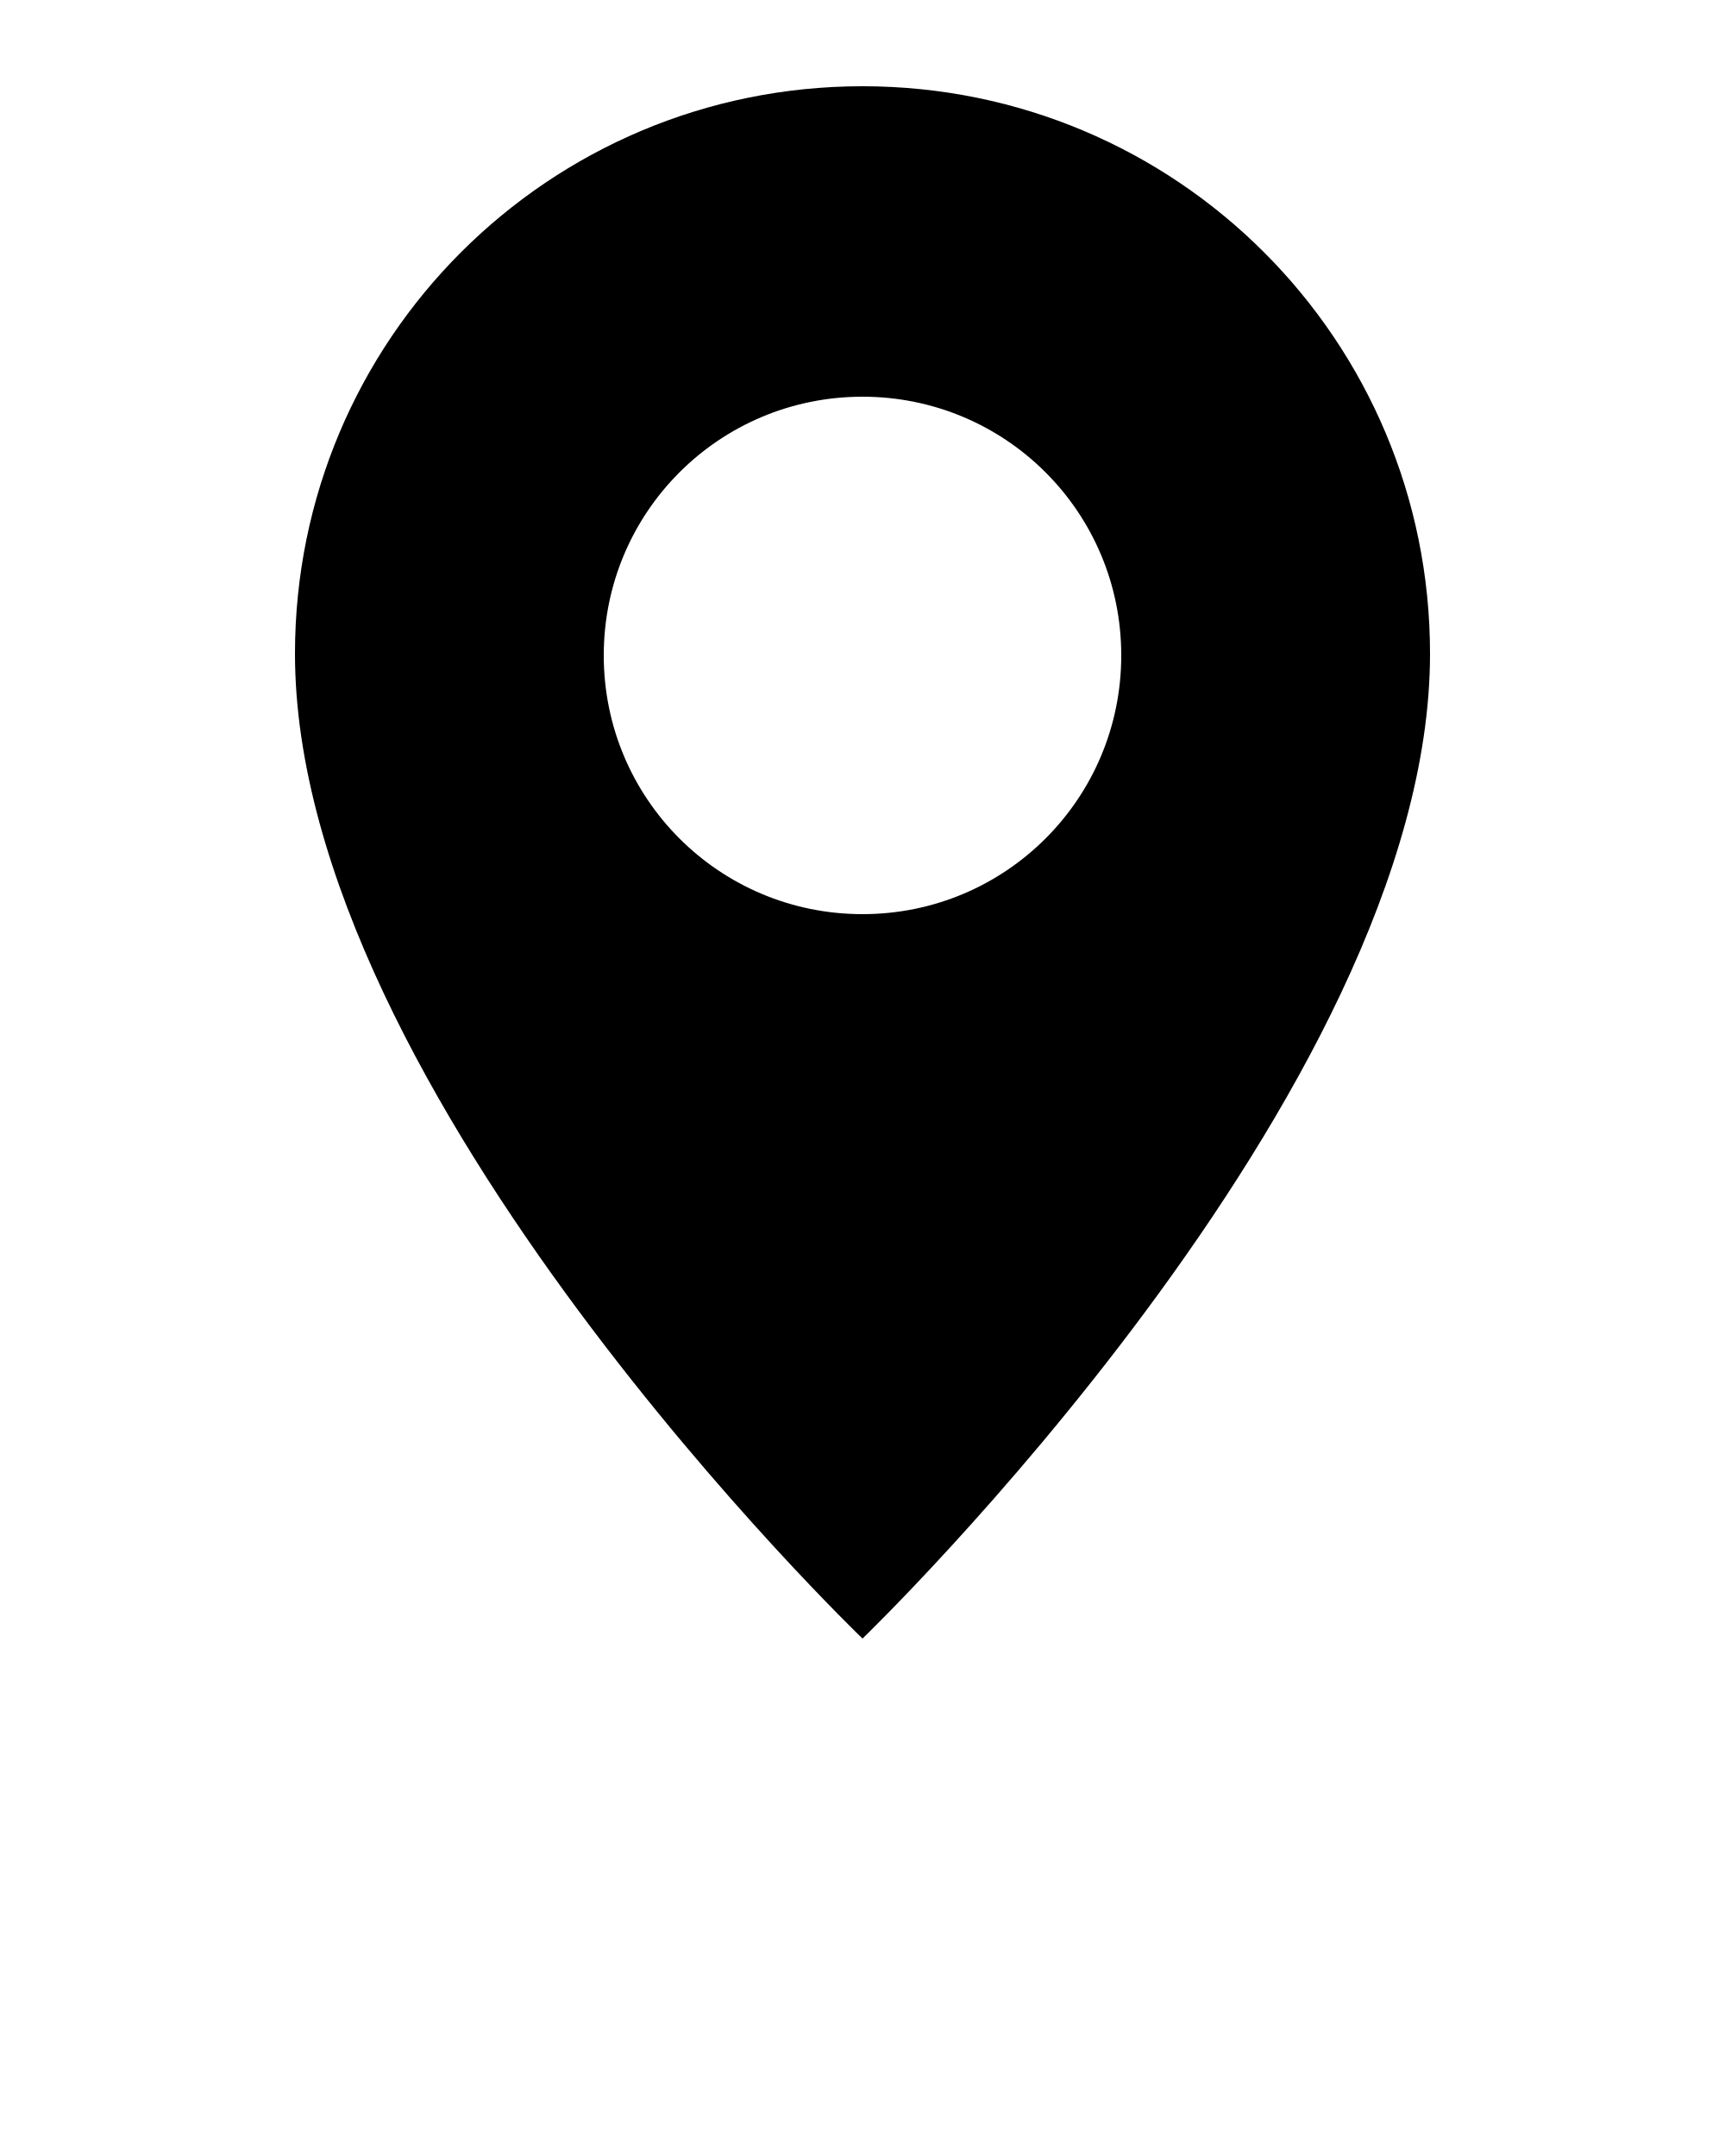
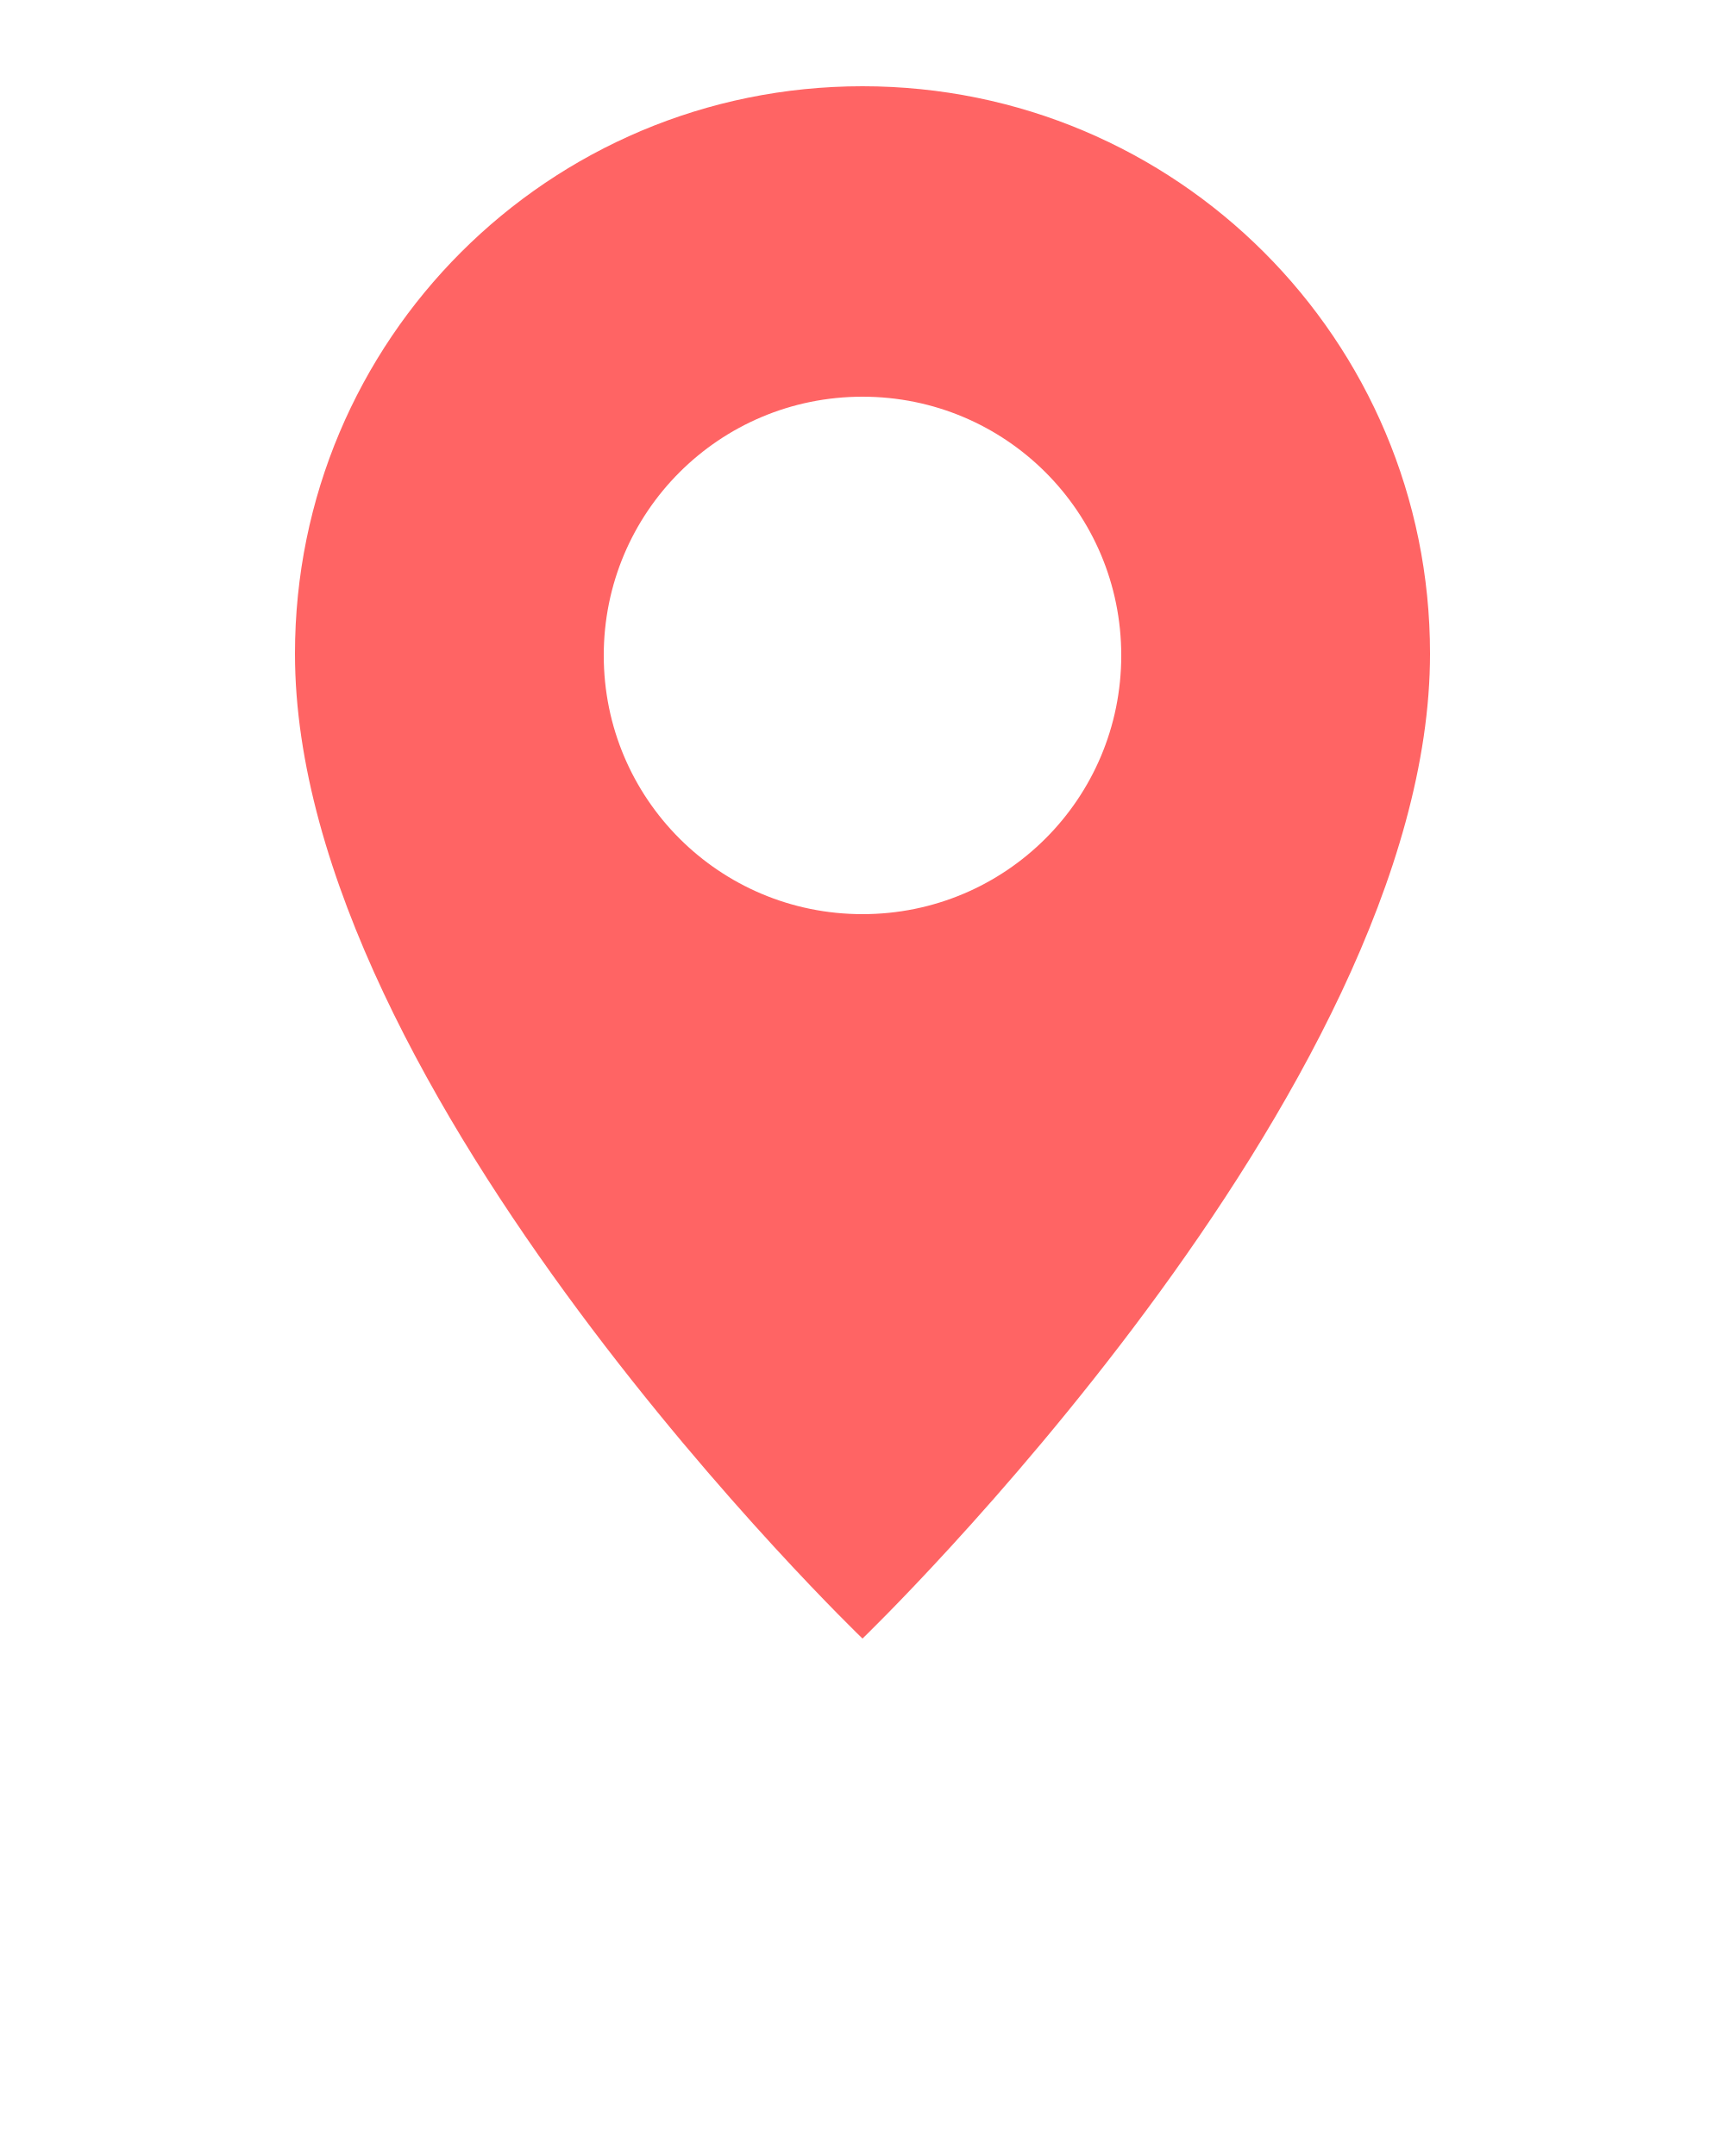
<svg xmlns="http://www.w3.org/2000/svg" version="1.1" id="Layer_1" x="0px" y="0px" viewBox="0 0 100 125" style="enable-background:new 0 0 100 125;" xml:space="preserve">
-   <path d="M50,5C31.8,5,17.1,19.7,17.1,37.9C17.1,63.4,50,95,50,95s32.9-31.7,32.9-57.1C82.9,19.7,68.2,5,50,5z M50,53  c-8.3,0-15-6.7-15-15s6.7-15,15-15s15,6.7,15,15S58.3,53,50,53z" />
+   <path fill="#ff6464" d="M50,5C31.8,5,17.1,19.7,17.1,37.9C17.1,63.4,50,95,50,95s32.9-31.7,32.9-57.1C82.9,19.7,68.2,5,50,5z M50,53 c-8.3,0-15-6.7-15-15s6.7-15,15-15s15,6.7,15,15S58.3,53,50,53z" />
</svg>
